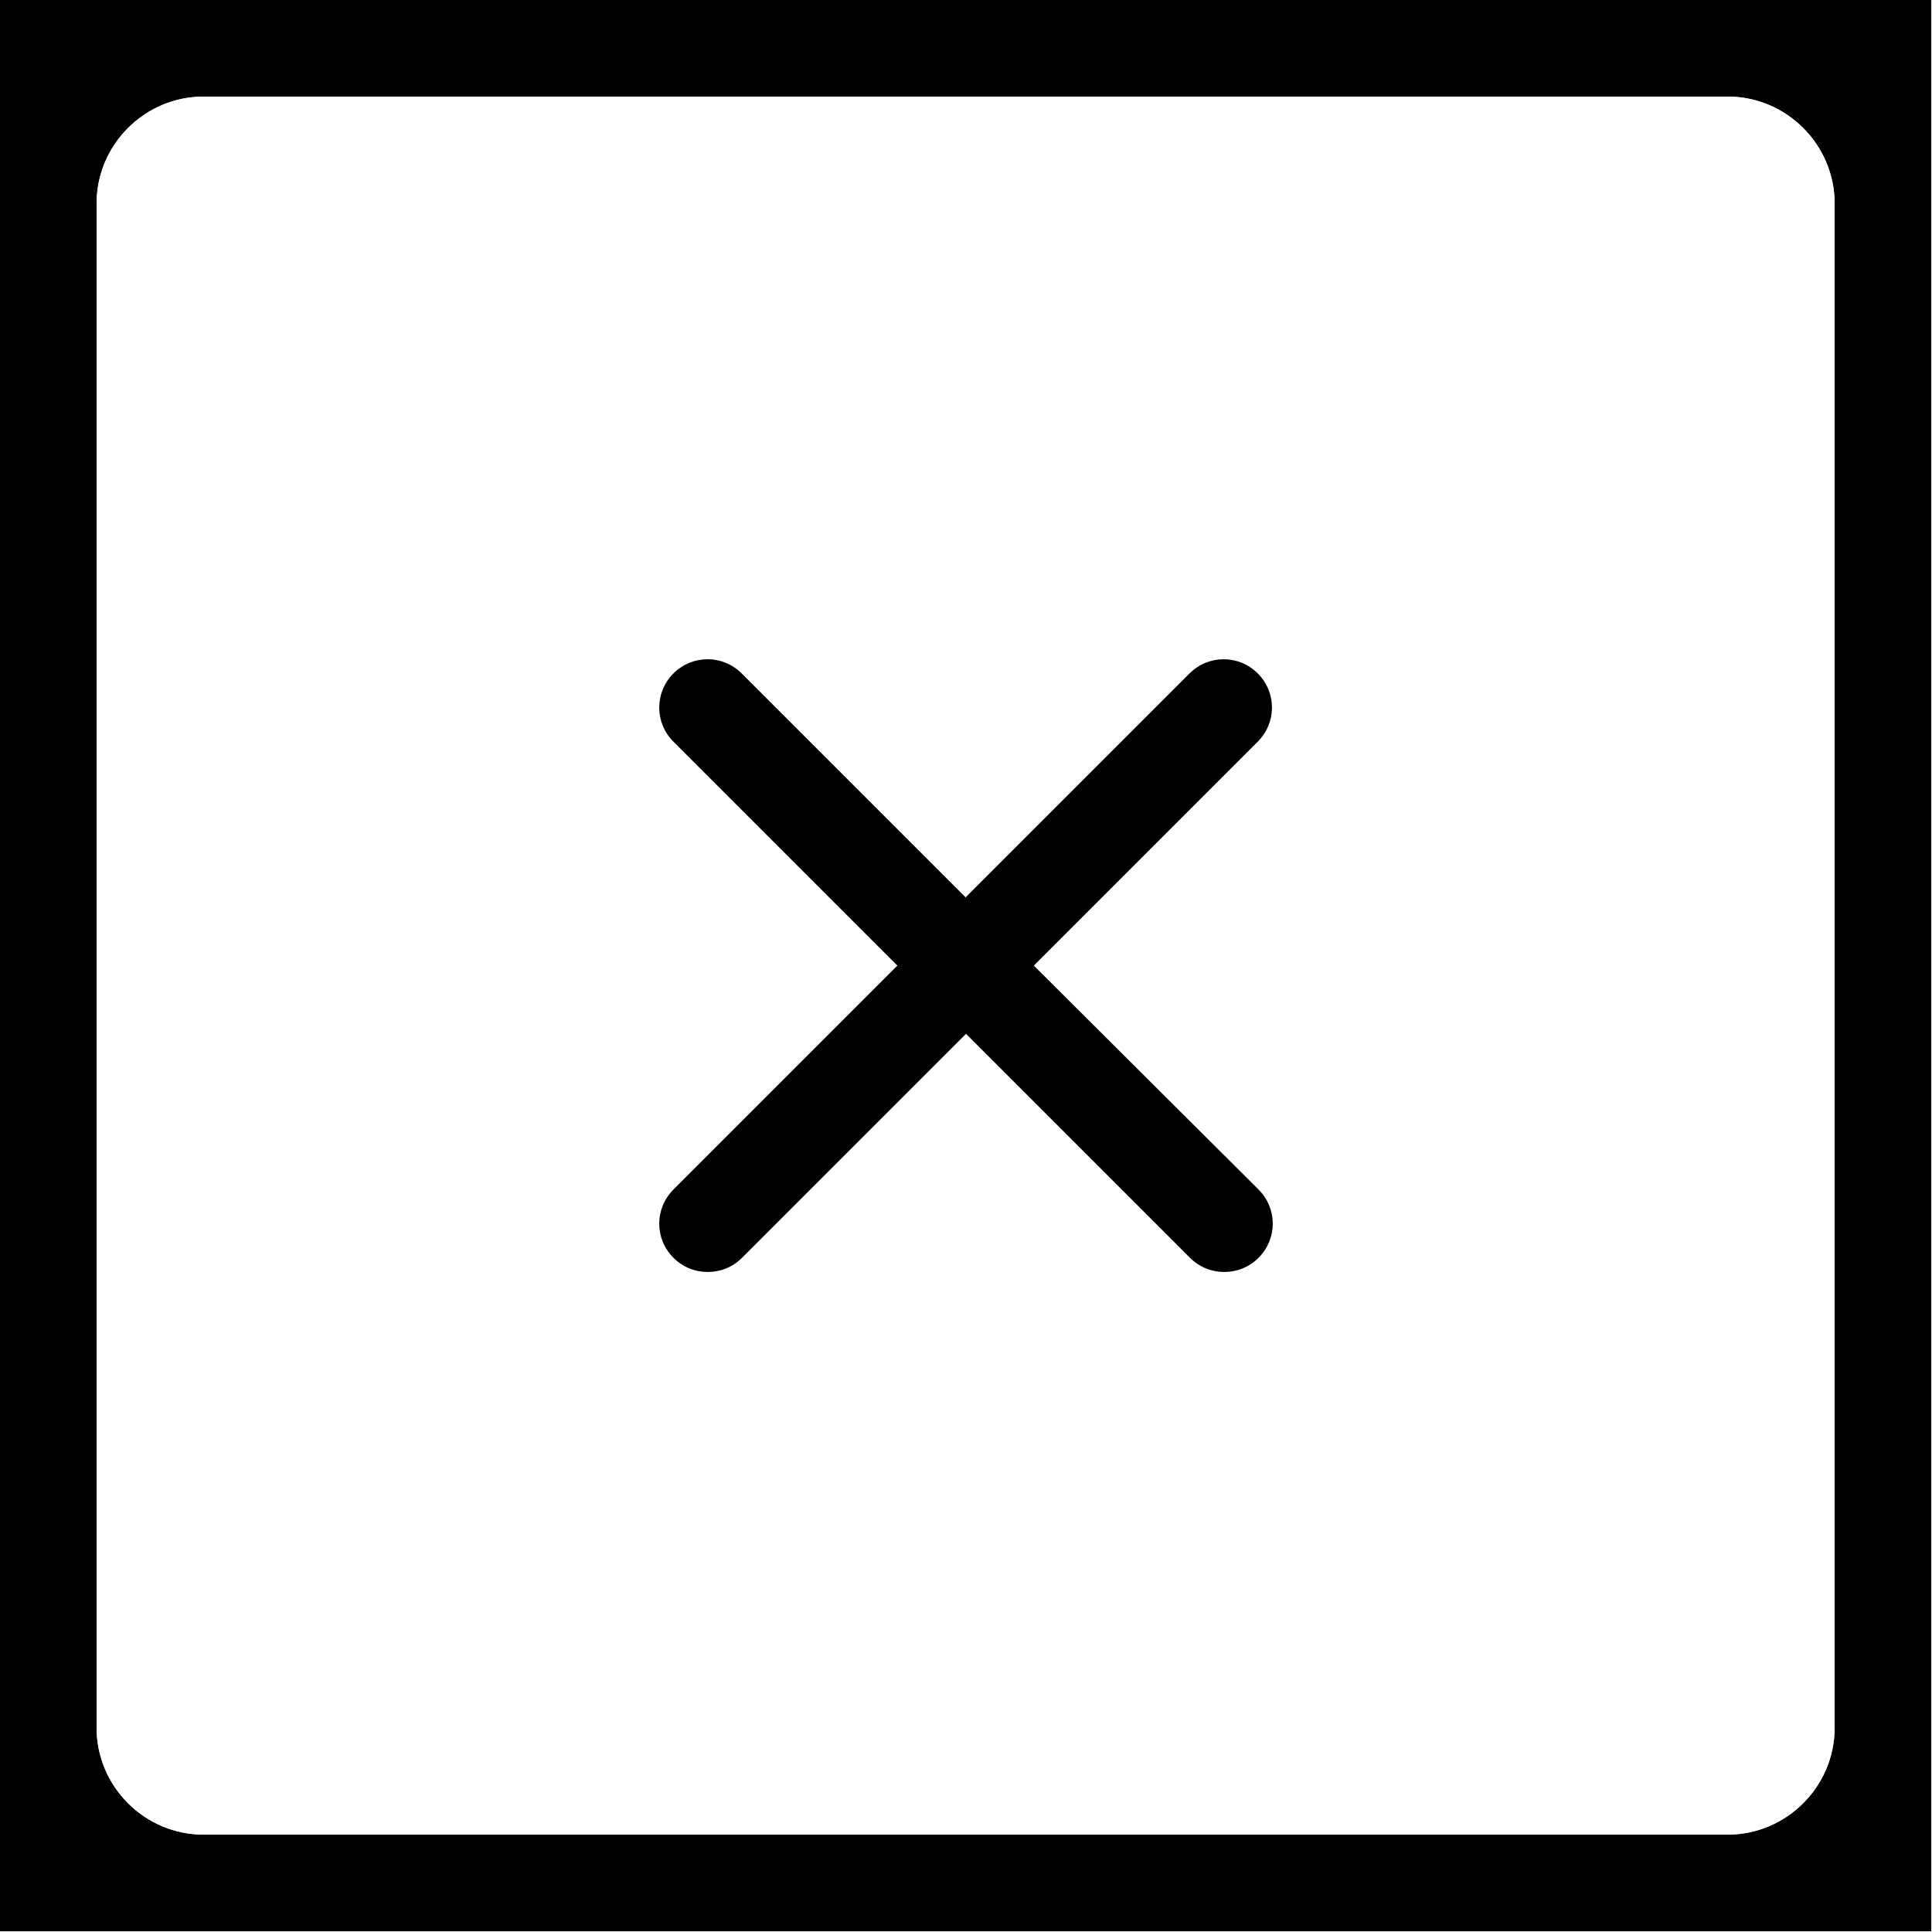
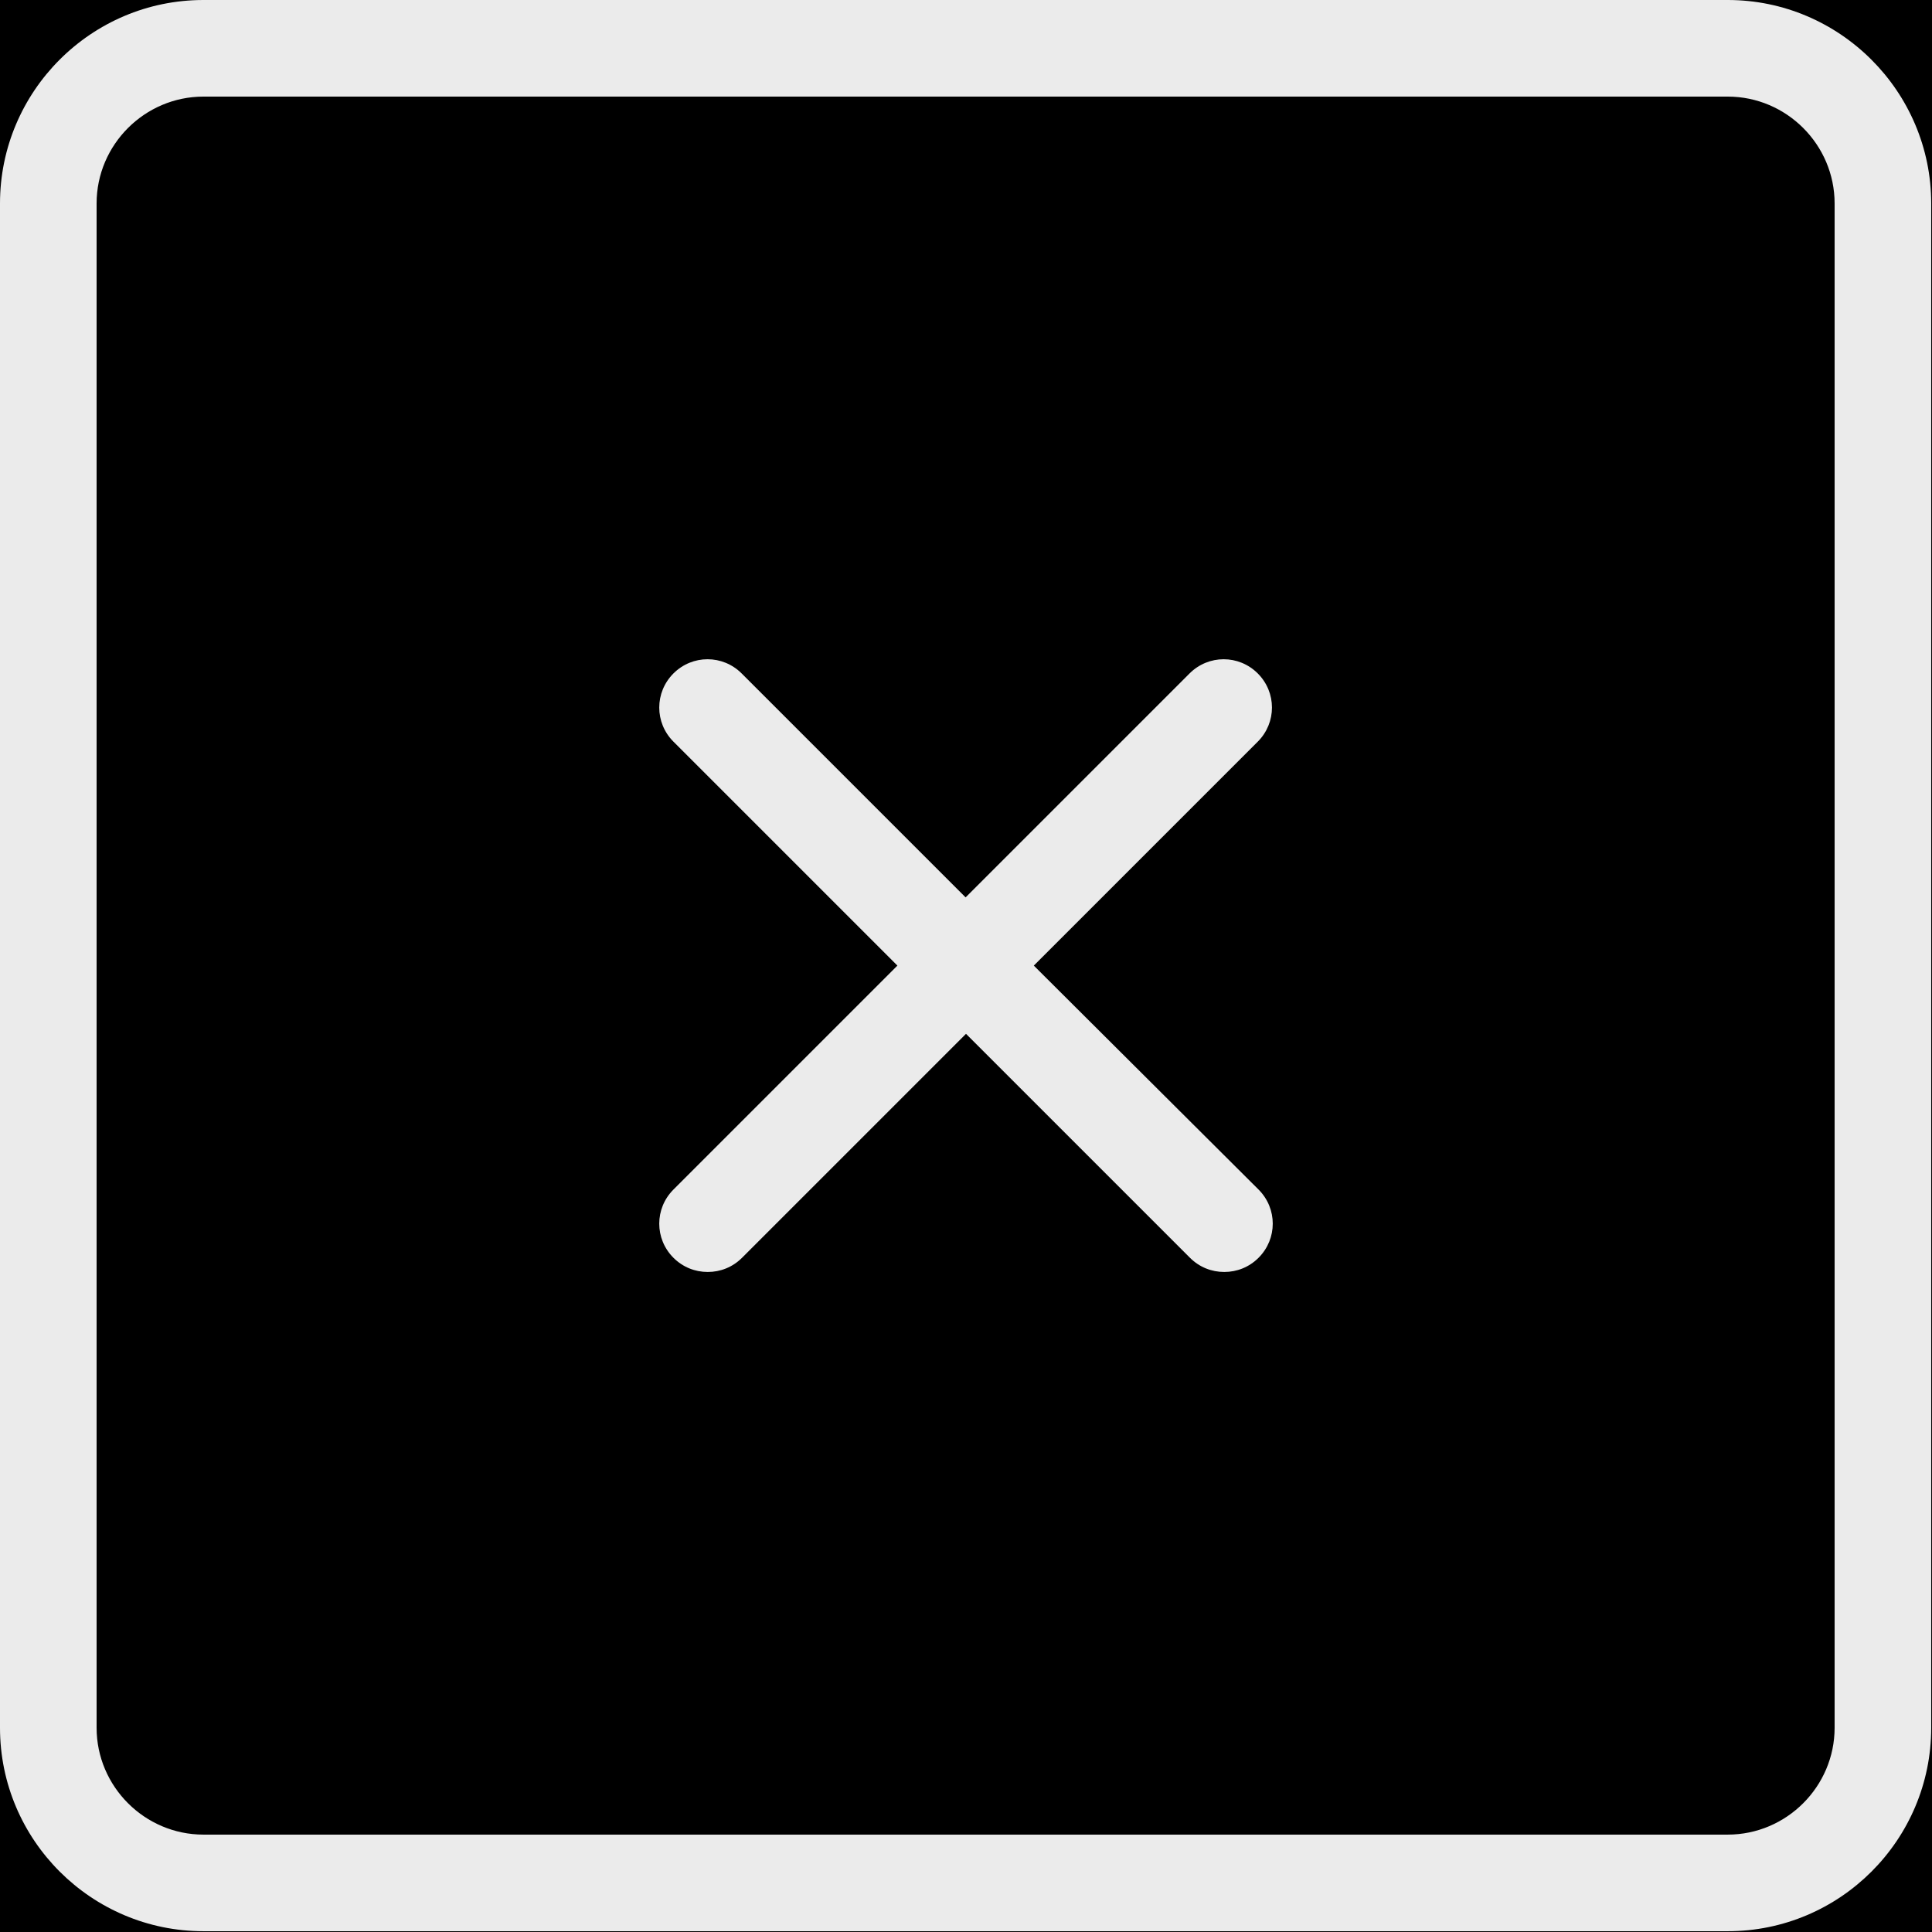
<svg xmlns="http://www.w3.org/2000/svg" width="100%" height="100%" viewBox="0 0 490 490" version="1.1" xml:space="preserve" style="fill-rule:evenodd;clip-rule:evenodd;stroke-linejoin:round;stroke-miterlimit:1.414;">
+   <g transform="matrix(1.08575,0,0,1.049,-27,-8)">
+     <rect x="0" y="0" width="489.8" height="489.8" />
+   </g>
  <g>
-     <path d="M489.8,0L51.6,0C0,-0.428 0,0 0,0L0,489.8L489.8,489.8L489.8,0L489.8,0ZM465.3,438.2C465.3,453.1 453.1,465.3 438.2,465.3L51.6,465.3C36.7,465.3 24.5,453.1 24.5,438.2L24.5,51.6C24.5,36.7 36.7,24.5 51.6,24.5L438.2,24.5C453.1,24.5 465.3,36.7 465.3,51.6L465.3,438.2Z" style="fill-rule:nonzero;" />
-     <path d="M438.2,24.5L51.6,24.5C36.7,24.5 24.5,36.7 24.5,51.6L24.5,438.2C24.5,453.1 36.7,465.3 51.6,465.3L438.2,465.3C453.1,465.3 465.3,453.1 465.3,438.2L465.3,51.6C465.3,36.7 453.1,24.5 438.2,24.5ZM319.2,319C316.8,321.4 313.7,322.6 310.5,322.6C307.3,322.6 304.2,321.4 301.8,319L245,262.2L188.2,319C185.8,321.4 182.7,322.6 179.5,322.6C176.3,322.6 173.2,321.4 170.8,319C166,314.2 166,306.5 170.8,301.7L227.6,244.9L170.8,188.1C166,183.3 166,175.6 170.8,170.8C175.6,166 183.3,166 188.1,170.8L244.9,227.6L301.7,170.8C306.5,166 314.2,166 319,170.8C323.8,175.6 323.8,183.3 319,188.1L262.2,244.9L319.2,301.7C324,306.5 324,314.2 319.2,319Z" style="fill:white;fill-rule:nonzero;" />
-     <path d="M319.2,319C316.8,321.4 313.7,322.6 310.5,322.6C307.3,322.6 304.2,321.4 301.8,319L245,262.2L188.2,319C185.8,321.4 182.7,322.6 179.5,322.6C176.3,322.6 173.2,321.4 170.8,319C166,314.2 166,306.5 170.8,301.7L227.6,244.9L170.8,188.1C166,183.3 166,175.6 170.8,170.8C175.6,166 183.3,166 188.1,170.8L244.9,227.6L301.7,170.8C306.5,166 314.2,166 319,170.8C323.8,175.6 323.8,183.3 319,188.1L262.2,244.9L319.2,301.7C324,306.5 324,314.2 319.2,319Z" style="fill-rule:nonzero;" />
+     <path d="M438.2,0L51.6,0C23.1,0 0,23.2 0,51.6L0,438.2C0,466.7 23.2,489.8 51.6,489.8L438.2,489.8C466.7,489.8 489.8,466.6 489.8,438.2L489.8,51.6C489.8,23.2 466.6,0 438.2,0ZM465.3,438.2C465.3,453.1 453.1,465.3 438.2,465.3L51.6,465.3C36.7,465.3 24.5,453.1 24.5,438.2L24.5,51.6C24.5,36.7 36.7,24.5 51.6,24.5L438.2,24.5C453.1,24.5 465.3,36.7 465.3,51.6L465.3,438.2Z" style="fill:rgb(235,235,235);fill-rule:nonzero;" />
+     <path d="M319,170.8C314.2,166 306.5,166 301.7,170.8L244.9,227.6L188.1,170.8C183.3,166 175.6,166 170.8,170.8C166,175.6 166,183.3 170.8,188.1L227.6,244.9L170.8,301.7C166,306.5 166,314.2 170.8,319C173.2,321.4 176.3,322.6 179.5,322.6C182.7,322.6 185.8,321.4 188.2,319L245,262.2L301.8,319C304.2,321.4 307.3,322.6 310.5,322.6C313.7,322.6 316.8,321.4 319.2,319C324,314.2 324,306.5 319.2,301.7L262.2,244.9L319,188.1C323.8,183.3 323.8,175.6 319,170.8Z" style="fill:rgb(235,235,235);fill-rule:nonzero;" />
  </g>
</svg>
